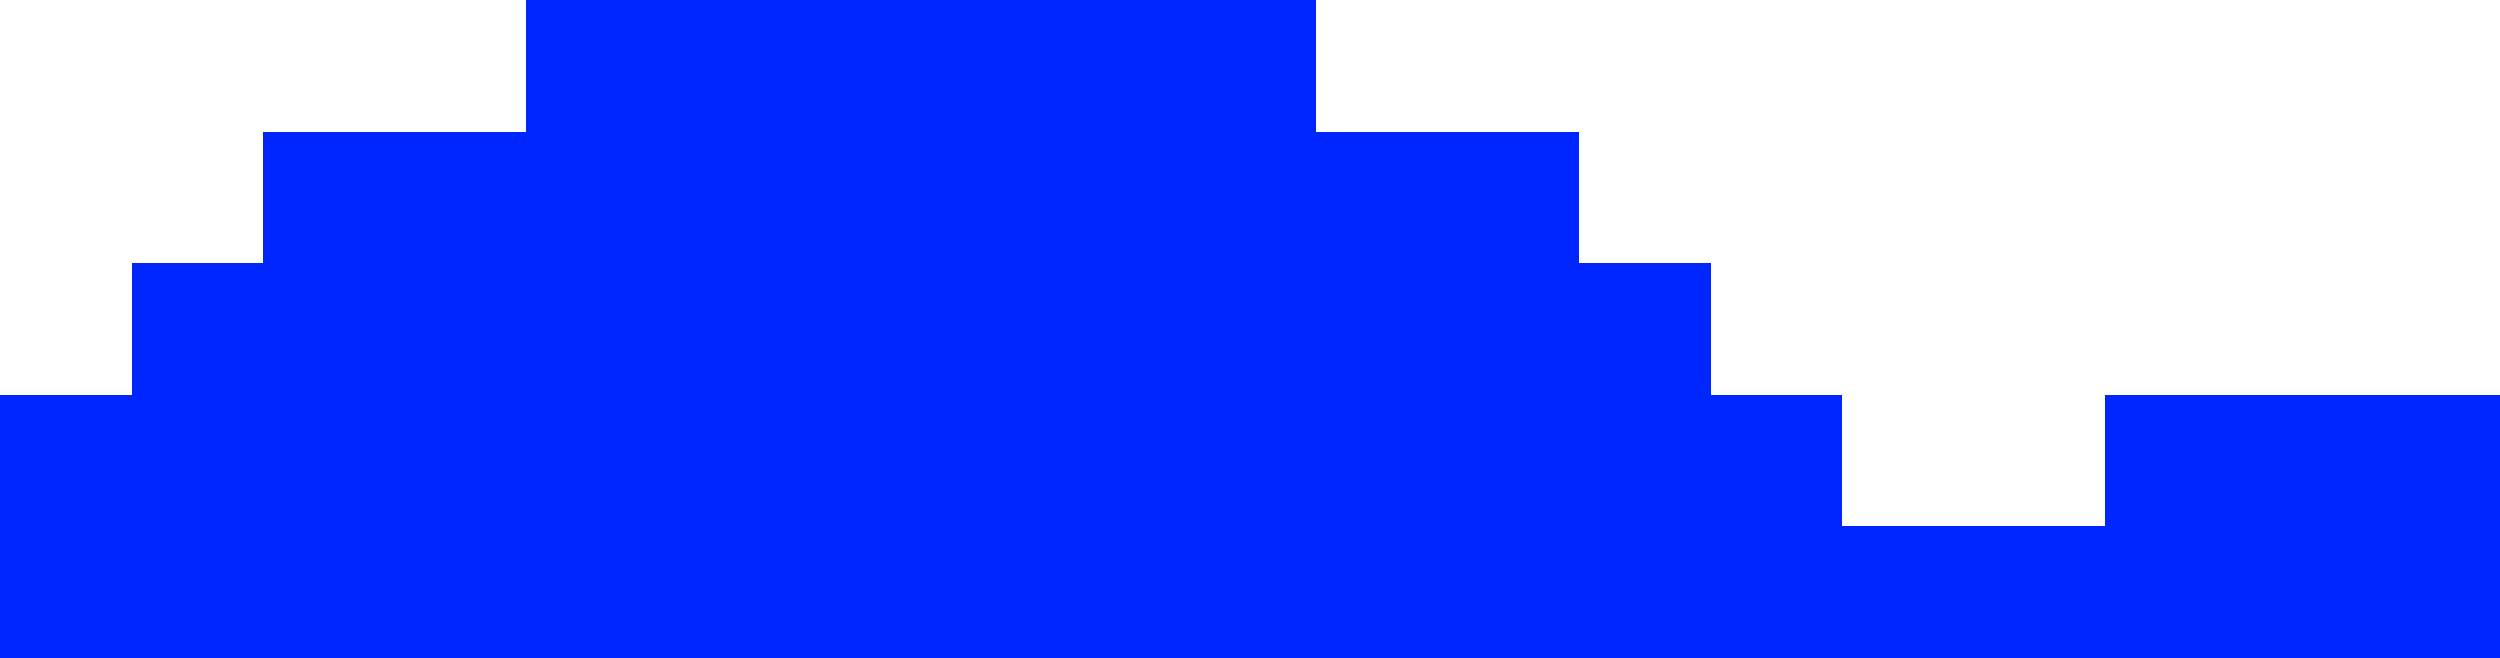
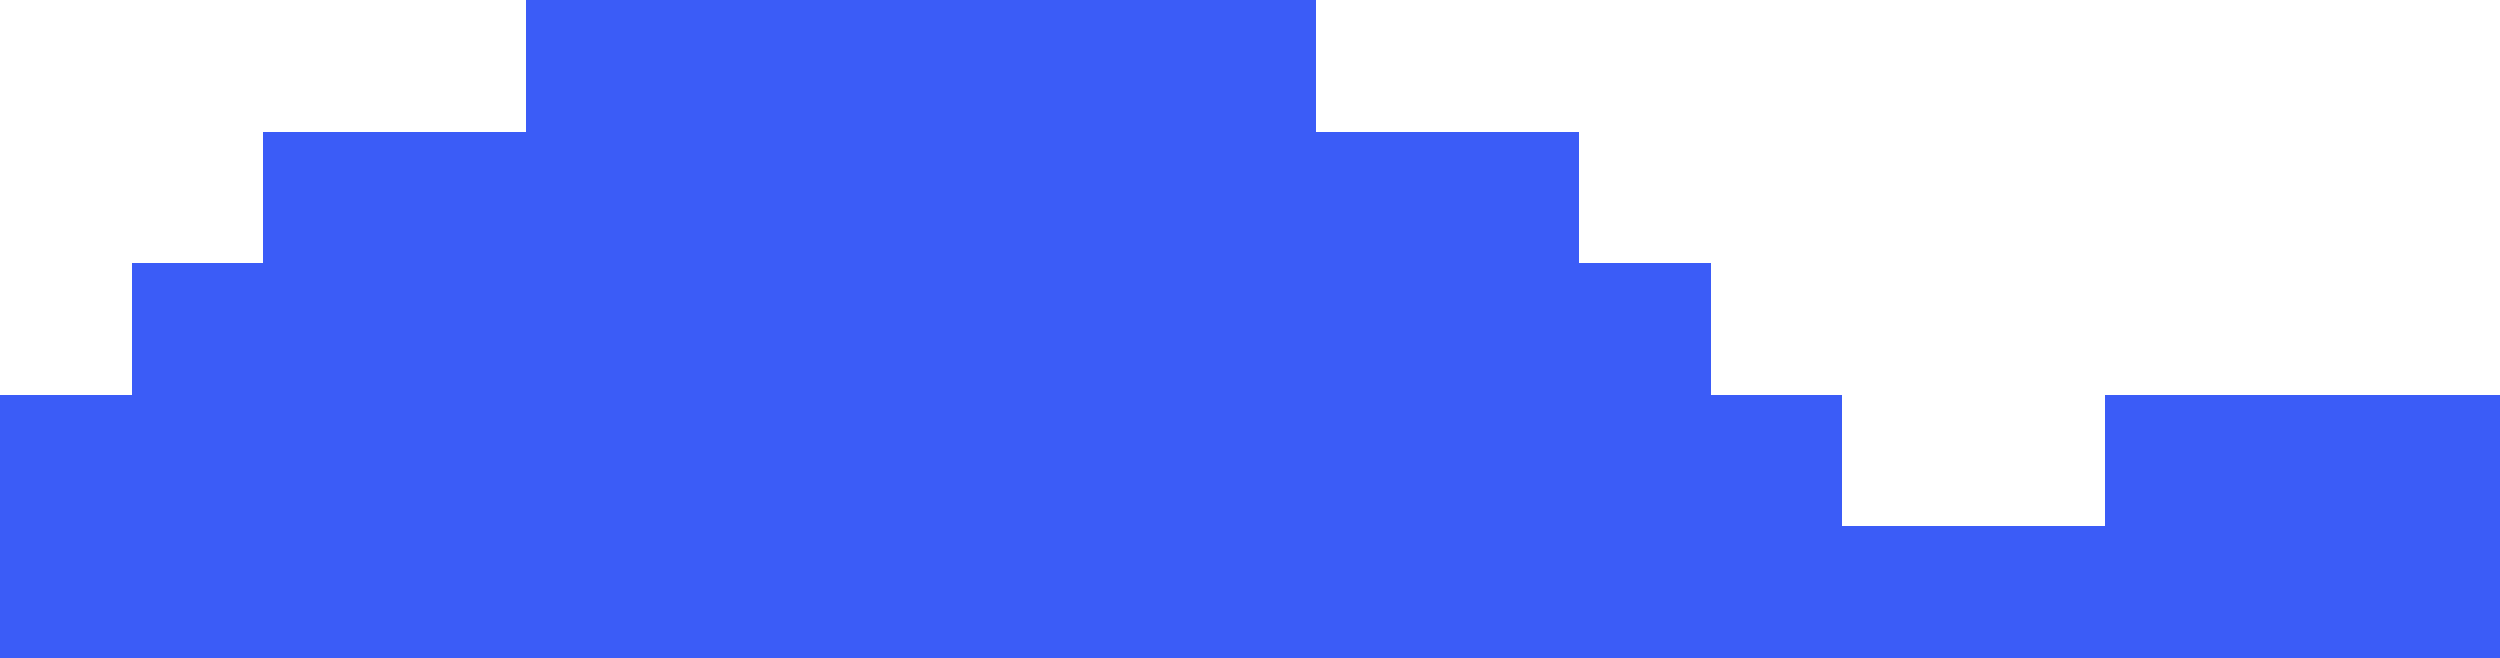
<svg xmlns="http://www.w3.org/2000/svg" width="190" height="50" viewBox="0 0 50.271 13.229" version="1.1" id="svg5" shape-rendering="crispEdges">
  <defs id="defs2" />
-   <path id="rect1383" style="opacity:1;fill:#0026ff;fill-opacity:1;fill-rule:evenodd;stroke-width:0.265" d="M 10.583,0 V 2.646 H 5.292 V 5.292 H 2.646 V 7.937 H 0 v 5.292 h 37.042 5.292 7.938 V 7.937 h -7.938 V 10.583 H 37.042 V 7.937 H 34.396 V 5.292 H 31.75 V 2.646 H 26.458 V 0 Z" />
+   <path id="rect1383" style="opacity:1;fill:#3b5cf7;fill-opacity:1;fill-rule:evenodd;stroke-width:0.265" d="M 10.583,0 V 2.646 H 5.292 V 5.292 H 2.646 V 7.937 H 0 v 5.292 h 37.042 5.292 7.938 V 7.937 h -7.938 V 10.583 H 37.042 V 7.937 H 34.396 V 5.292 H 31.75 V 2.646 H 26.458 V 0 Z" />
</svg>
